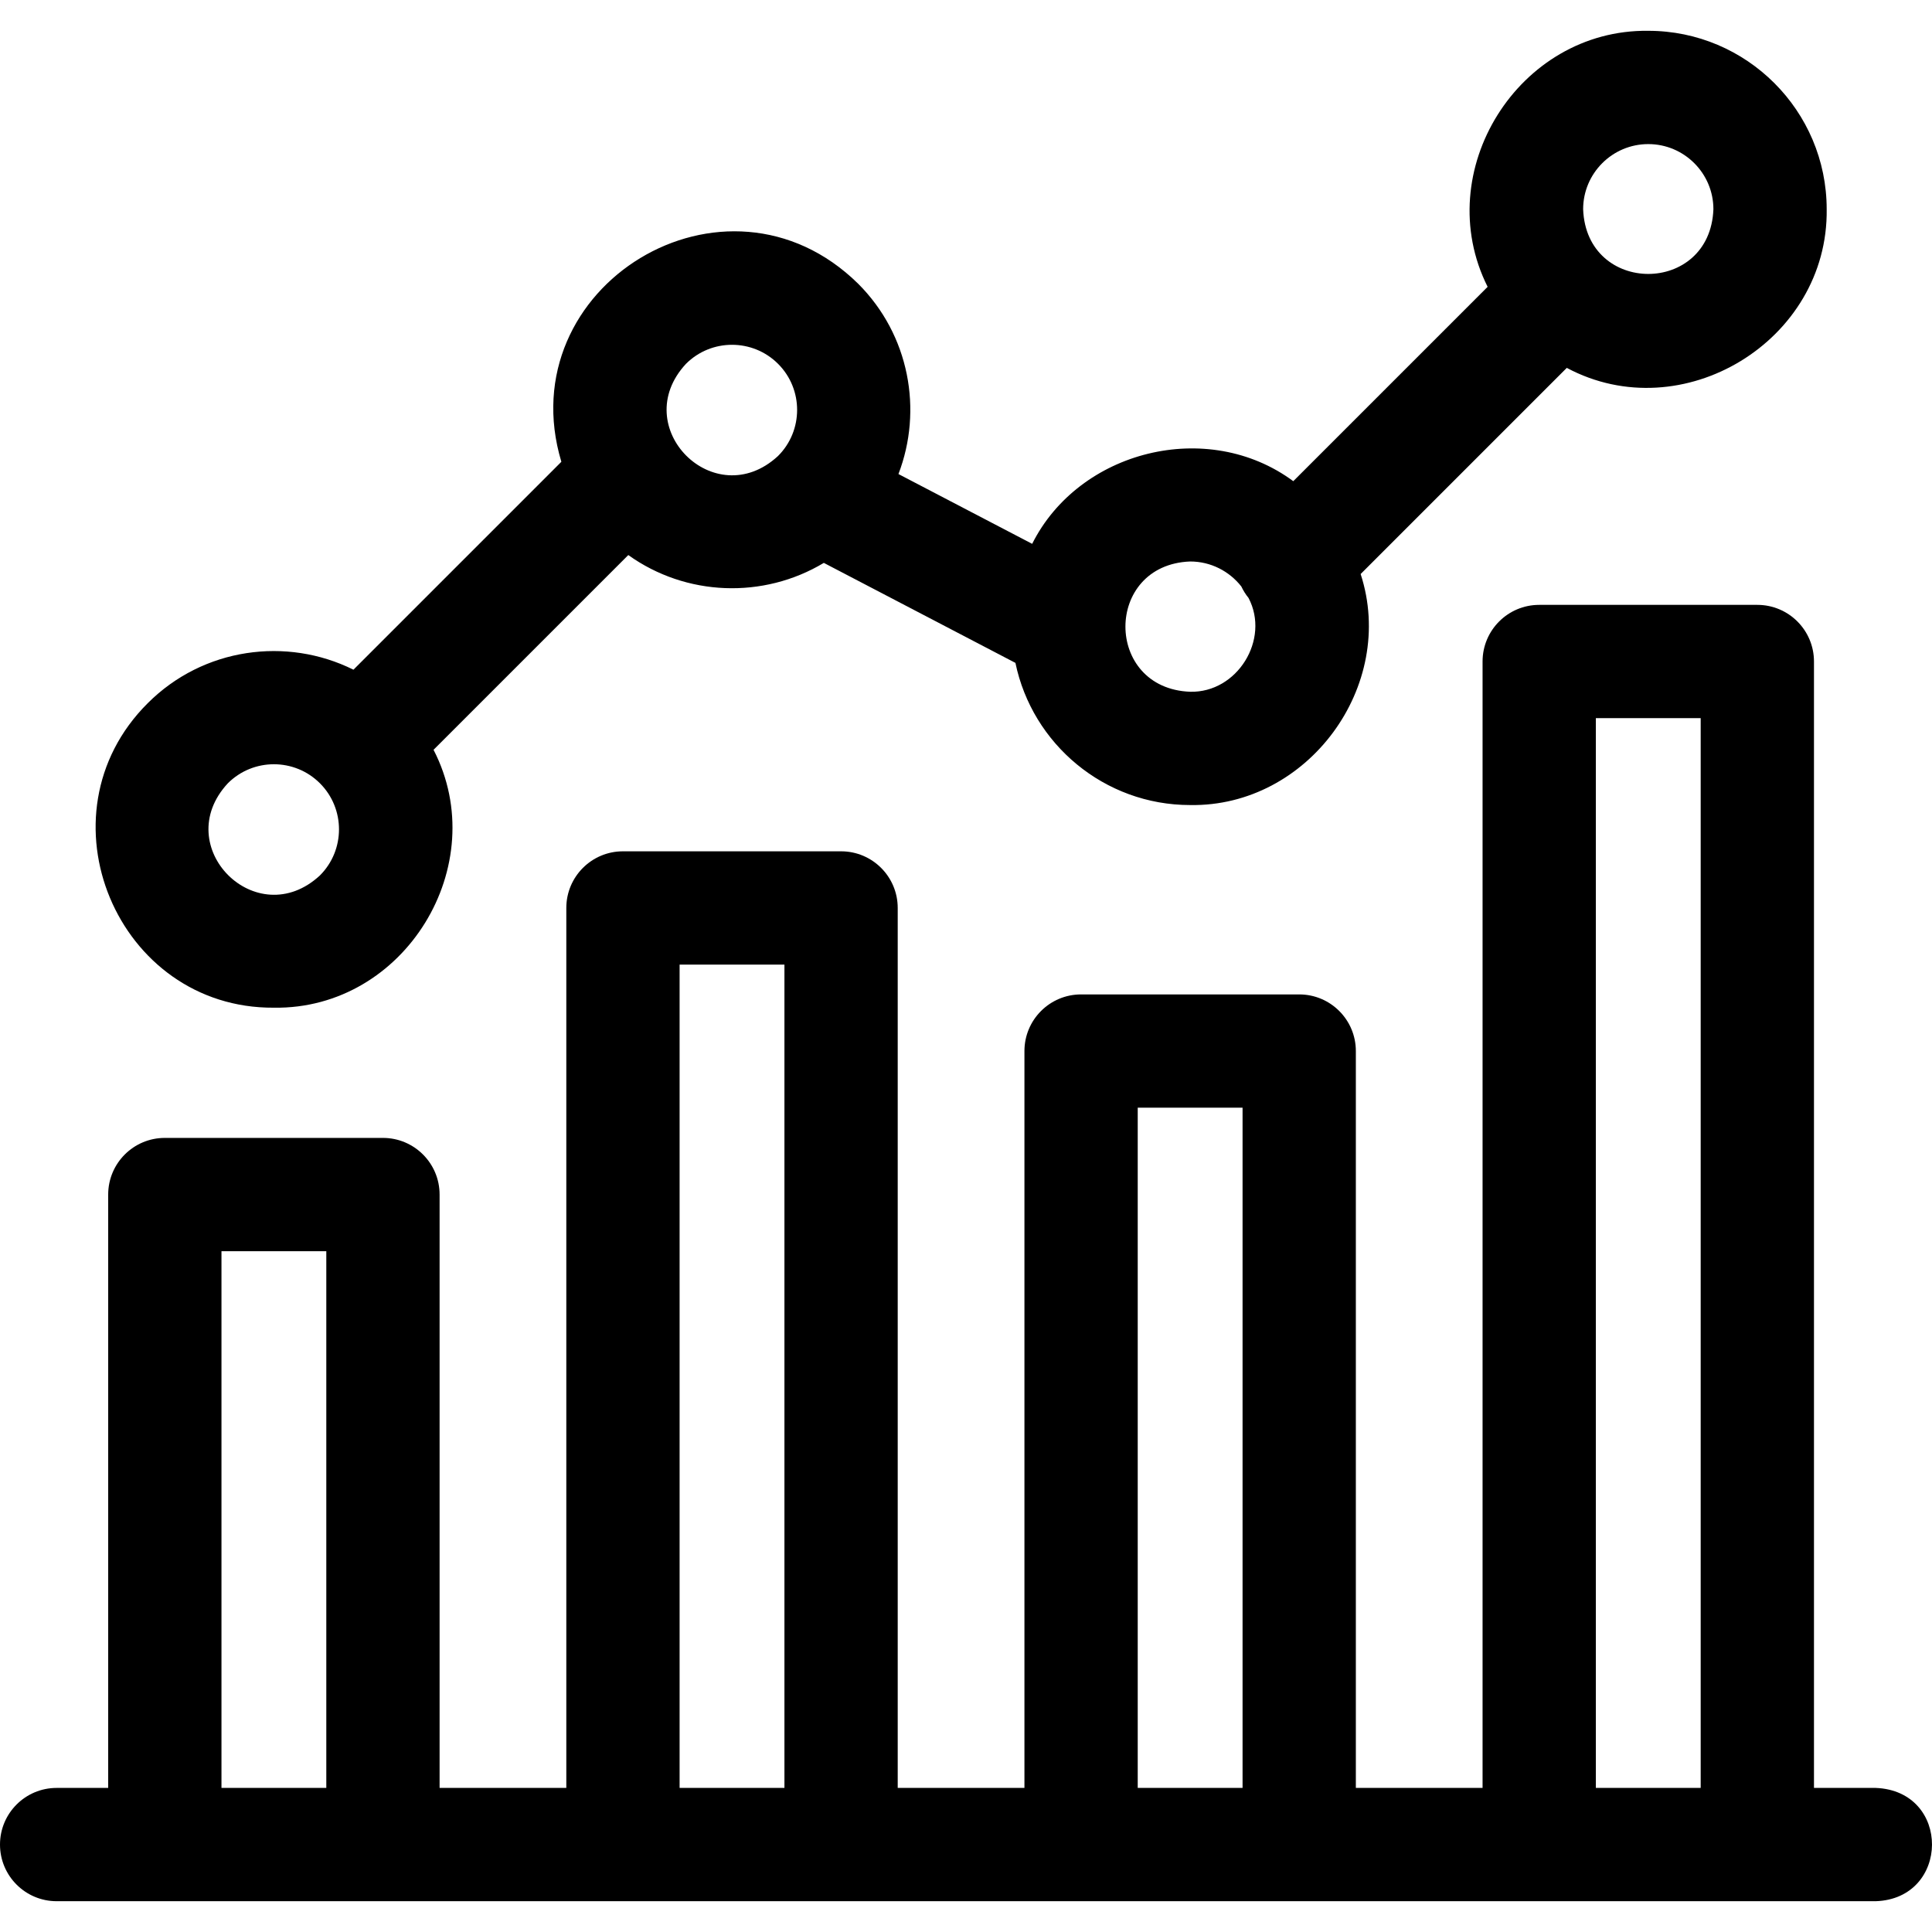
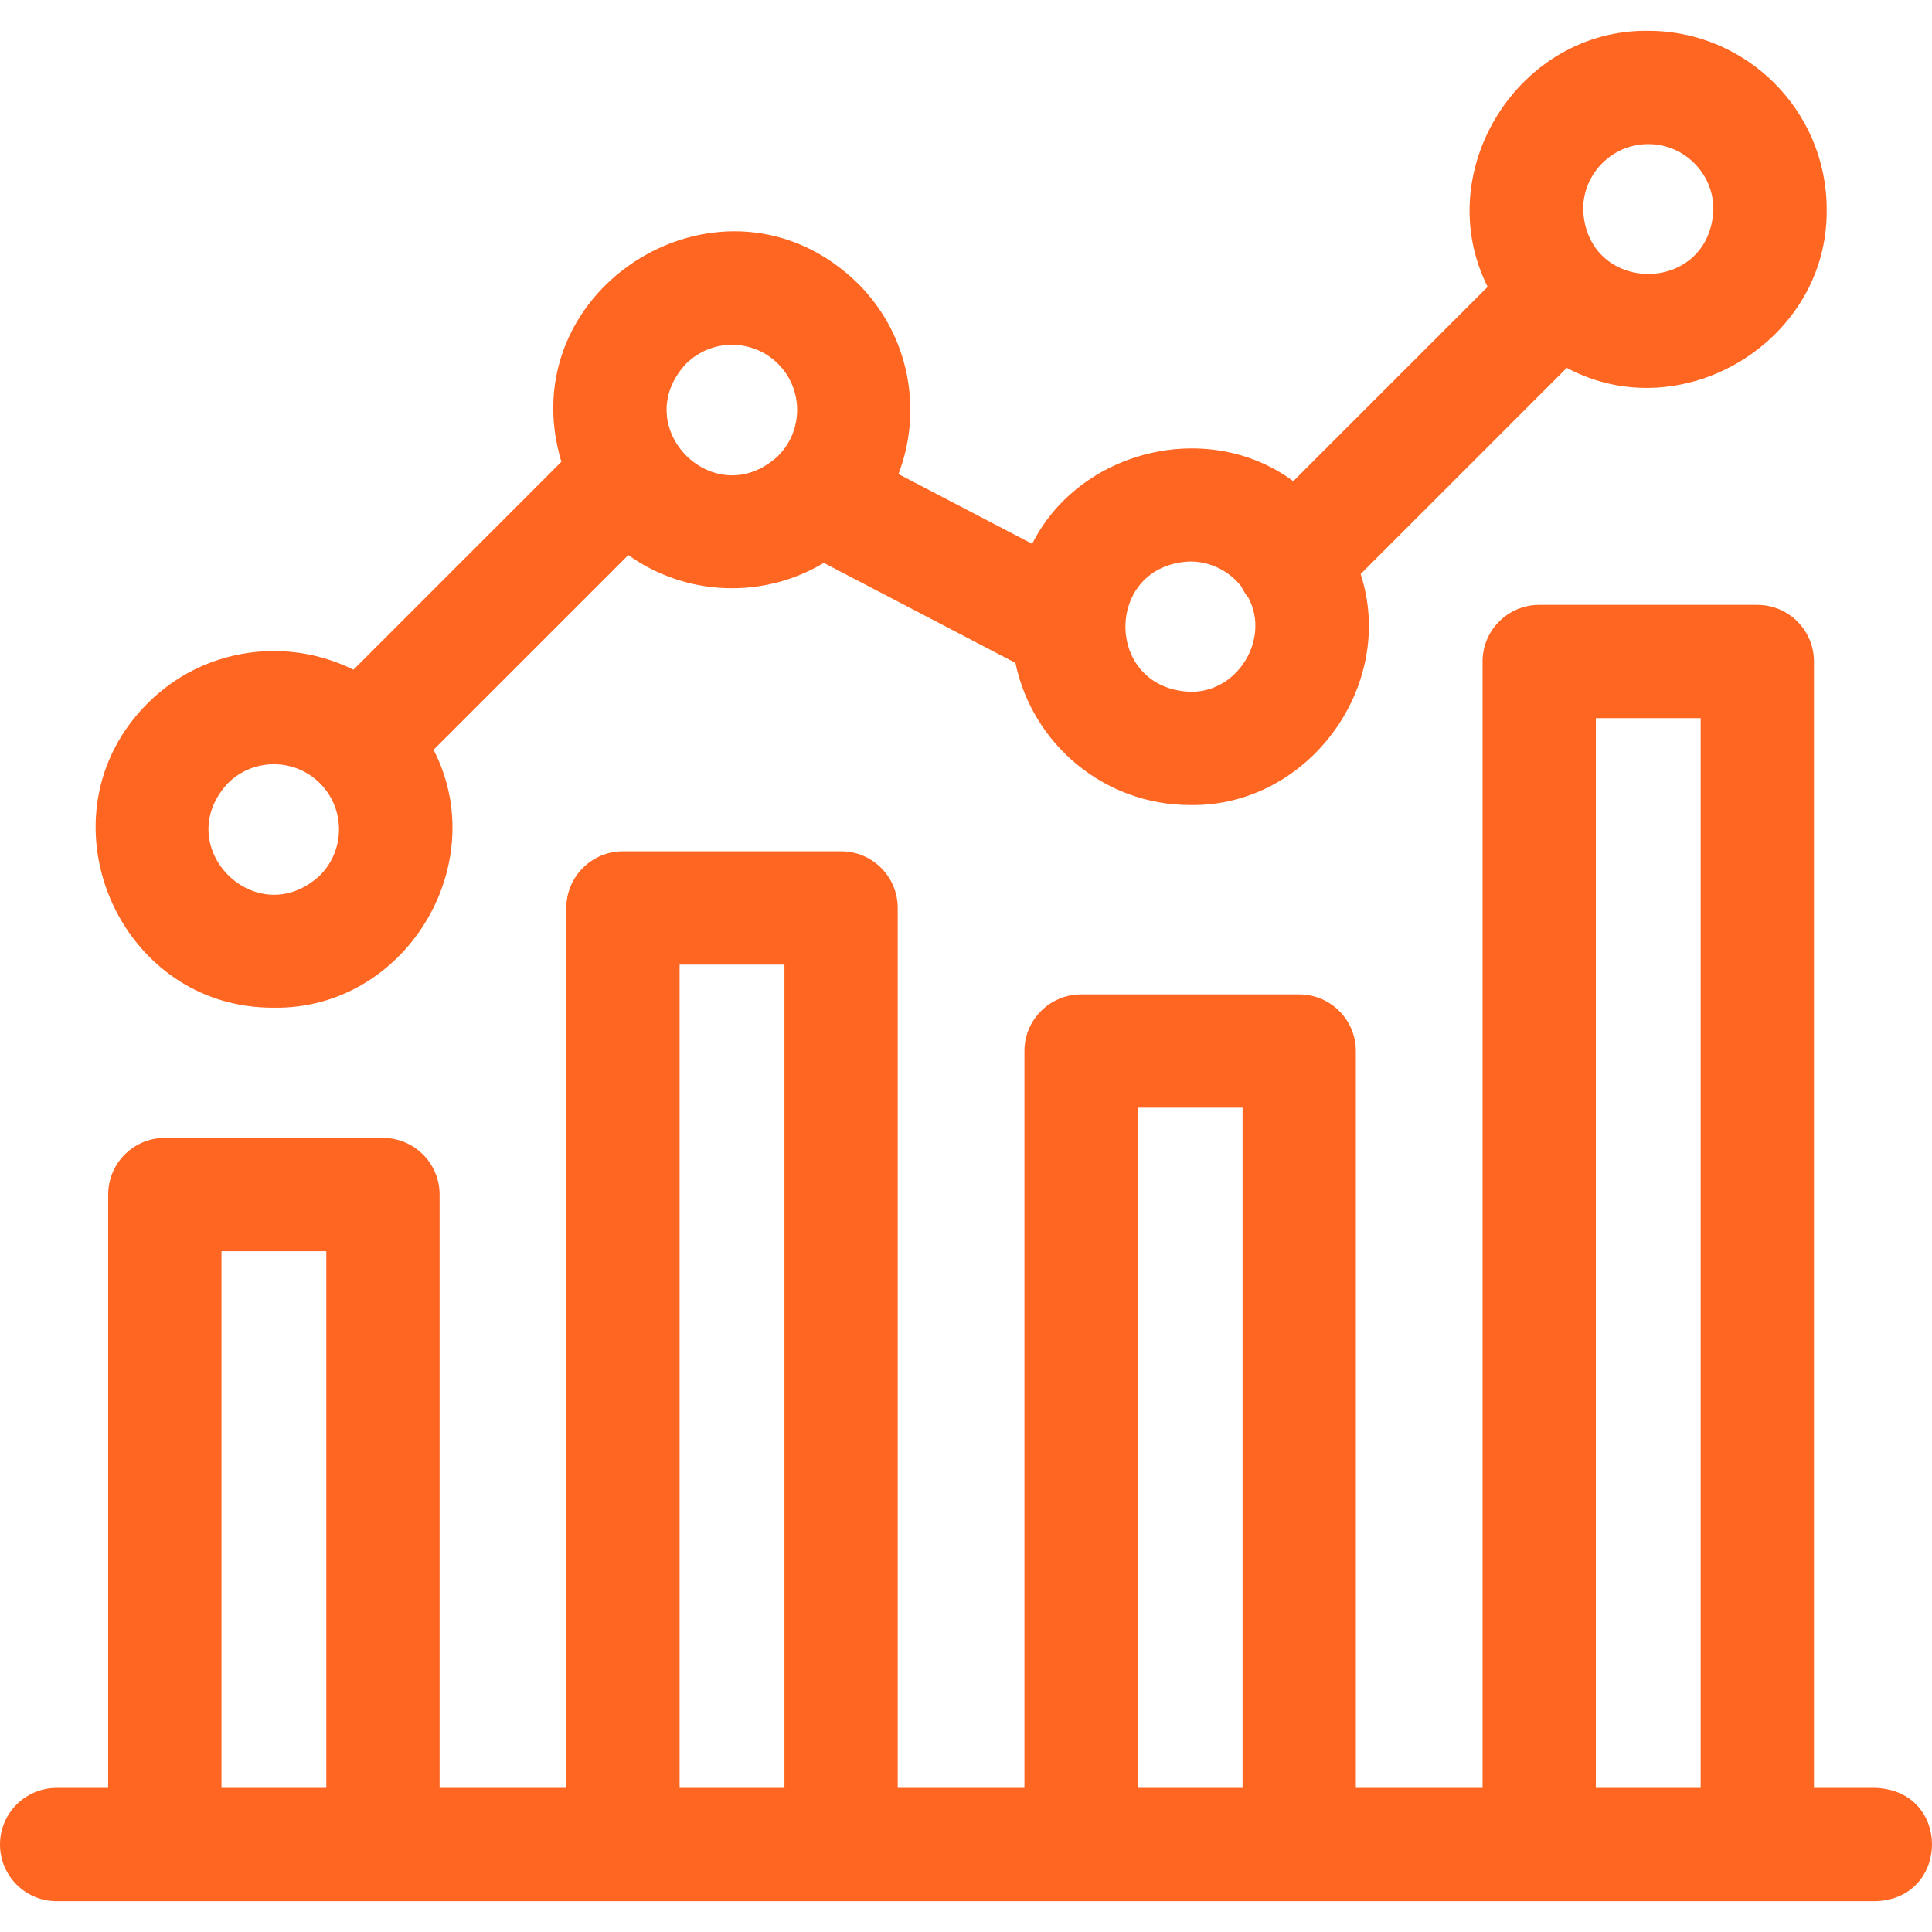
- <svg xmlns="http://www.w3.org/2000/svg" height="512" viewBox="0 0 511.617 511.617" width="512">
-   <path d="m72.53 266.849c34.695.515 58.025-37.745 42.28-68.293l51.572-51.572c15.293 10.949 35.747 11.696 51.777 2.074l50.74 26.484c4.449 21.463 23.502 37.644 46.265 37.644 31.233.53 54.789-31.591 45.15-61.177l54.59-54.591c30.589 16.34 69.297-7.167 68.825-42.013 0-26.052-21.195-47.247-47.248-47.247-34.352-.45-57.877 37.229-42.539 67.797l-51.465 51.466c-22.699-16.773-56.752-8.143-69.147 16.594l-35.409-18.482c6.483-16.897 2.937-36.793-10.664-50.394-35.097-34.53-92.569.677-78.602 47.148l-55.057 55.057c-17.682-8.793-39.762-5.844-54.477 8.871-29.744 29.609-8.087 80.915 33.409 80.634zm363.952-228.691c9.511 0 17.248 7.737 17.248 17.248-.867 22.85-33.633 22.844-34.496 0 0-9.511 7.737-17.248 17.248-17.248zm-121.317 110.531c5.498 0 10.391 2.595 13.552 6.614.509 1.07 1.136 2.096 1.913 3.045 5.755 10.982-2.989 25.146-15.465 24.837-22.85-.866-22.846-33.632 0-34.496zm-133.514-52.339c6.725-6.725 17.668-6.725 24.393 0 6.741 6.737 6.722 17.725-.045 24.434-16.792 15.461-39.868-7.697-24.348-24.434zm-121.318 111.076c6.726-6.724 17.667-6.725 24.393 0 6.725 6.725 6.725 17.668 0 24.393-16.771 15.544-39.934-7.627-24.393-24.393z" />
-   <path d="m496.717 473.463h-16.354v-298.286c0-8.284-6.716-15-15-15h-57.762c-8.284 0-15 6.716-15 15v298.286h-33.556v-195.13c0-8.284-6.716-15-15-15h-57.762c-8.284 0-15 6.716-15 15v195.13h-33.556v-233.025c0-8.284-6.716-15-15-15h-57.761c-8.284 0-15 6.716-15 15v233.024h-33.556v-157.129c0-8.284-6.716-15-15-15h-57.761c-8.284 0-15 6.716-15 15v157.129h-13.649c-8.284 0-15 6.716-15 15s6.716 15 15 15h481.717c19.694-.65 20.038-29.207 0-29.999zm-438.068 0v-142.13h27.761v142.129h-27.761zm121.318 0v-218.025h27.761v218.024h-27.761zm121.317 0v-180.13h27.762v180.13zm121.317 0v-283.286h27.762v283.286z" />
+ <svg xmlns="http://www.w3.org/2000/svg" height="512" viewBox="0 0 512 512" width="512">
+   <path d="m0 0h512v512h-512z" fill="none" />
+   <g fill="#ff6621">
+     <path d="m72.584 267.049c34.721.515 58.069-37.773 42.312-68.344l51.611-51.611c15.304 10.957 35.773 11.705 51.815 2.076l50.778 26.503c4.453 21.479 23.52 37.673 46.3 37.673 31.256.53 54.83-31.615 45.184-61.223l54.631-54.632c30.612 16.352 69.348-7.172 68.876-42.045 0-26.071-21.211-47.282-47.283-47.282-34.378-.45-57.921 37.257-42.571 67.848l-51.504 51.504c-22.716-16.785-56.794-8.149-69.198 16.607l-35.436-18.496c6.488-16.91 2.939-36.821-10.672-50.432-35.123-34.556-92.638.678-78.661 47.184l-55.098 55.098c-17.695-8.8-39.792-5.849-54.518 8.877-29.766 29.632-8.093 80.976 33.434 80.695zm364.225-228.862c9.518 0 17.261 7.742 17.261 17.26-.868 22.868-33.659 22.862-34.522 0 0-9.518 7.743-17.26 17.261-17.26zm-121.408 110.613c5.502 0 10.399 2.597 13.562 6.619.509 1.071 1.137 2.098 1.915 3.048 5.759 10.99-2.992 25.164-15.477 24.855-22.867-.867-22.863-33.657 0-34.522zm-133.614-52.378c6.73-6.73 17.681-6.73 24.411 0 6.746 6.742 6.727 17.738-.045 24.452-16.804 15.473-39.898-7.702-24.366-24.452zm-121.409 111.159c6.731-6.729 17.68-6.73 24.411 0 6.73 6.73 6.73 17.682 0 24.412-16.783 15.555-39.963-7.633-24.411-24.412z" />
+     <path d="m497.089 473.817h-16.366v-298.509c0-8.29-6.721-15.011-15.012-15.011h-57.805c-8.29 0-15.011 6.721-15.011 15.011v298.509h-33.581v-195.276c0-8.29-6.721-15.011-15.011-15.011h-57.806c-8.29 0-15.011 6.721-15.011 15.011v195.276h-33.581v-233.199c0-8.29-6.721-15.011-15.011-15.011h-57.804c-8.291 0-15.012 6.721-15.012 15.011v233.198h-33.581v-157.246c0-8.29-6.721-15.011-15.011-15.011h-57.804c-8.291 0-15.012 6.721-15.012 15.011v157.246h-13.659c-8.29 0-15.011 6.721-15.011 15.012 0 8.29 6.721 15.011 15.011 15.011h482.078c19.709-.651 20.053-29.229 0-30.022zm-438.396 0v-142.236h27.782v142.235h-27.782zm121.409 0v-218.188h27.782v218.187h-27.782zm121.408 0v-180.264h27.782v180.264zm121.407 0v-283.498h27.783v283.498z" />
+   </g>
</svg>
